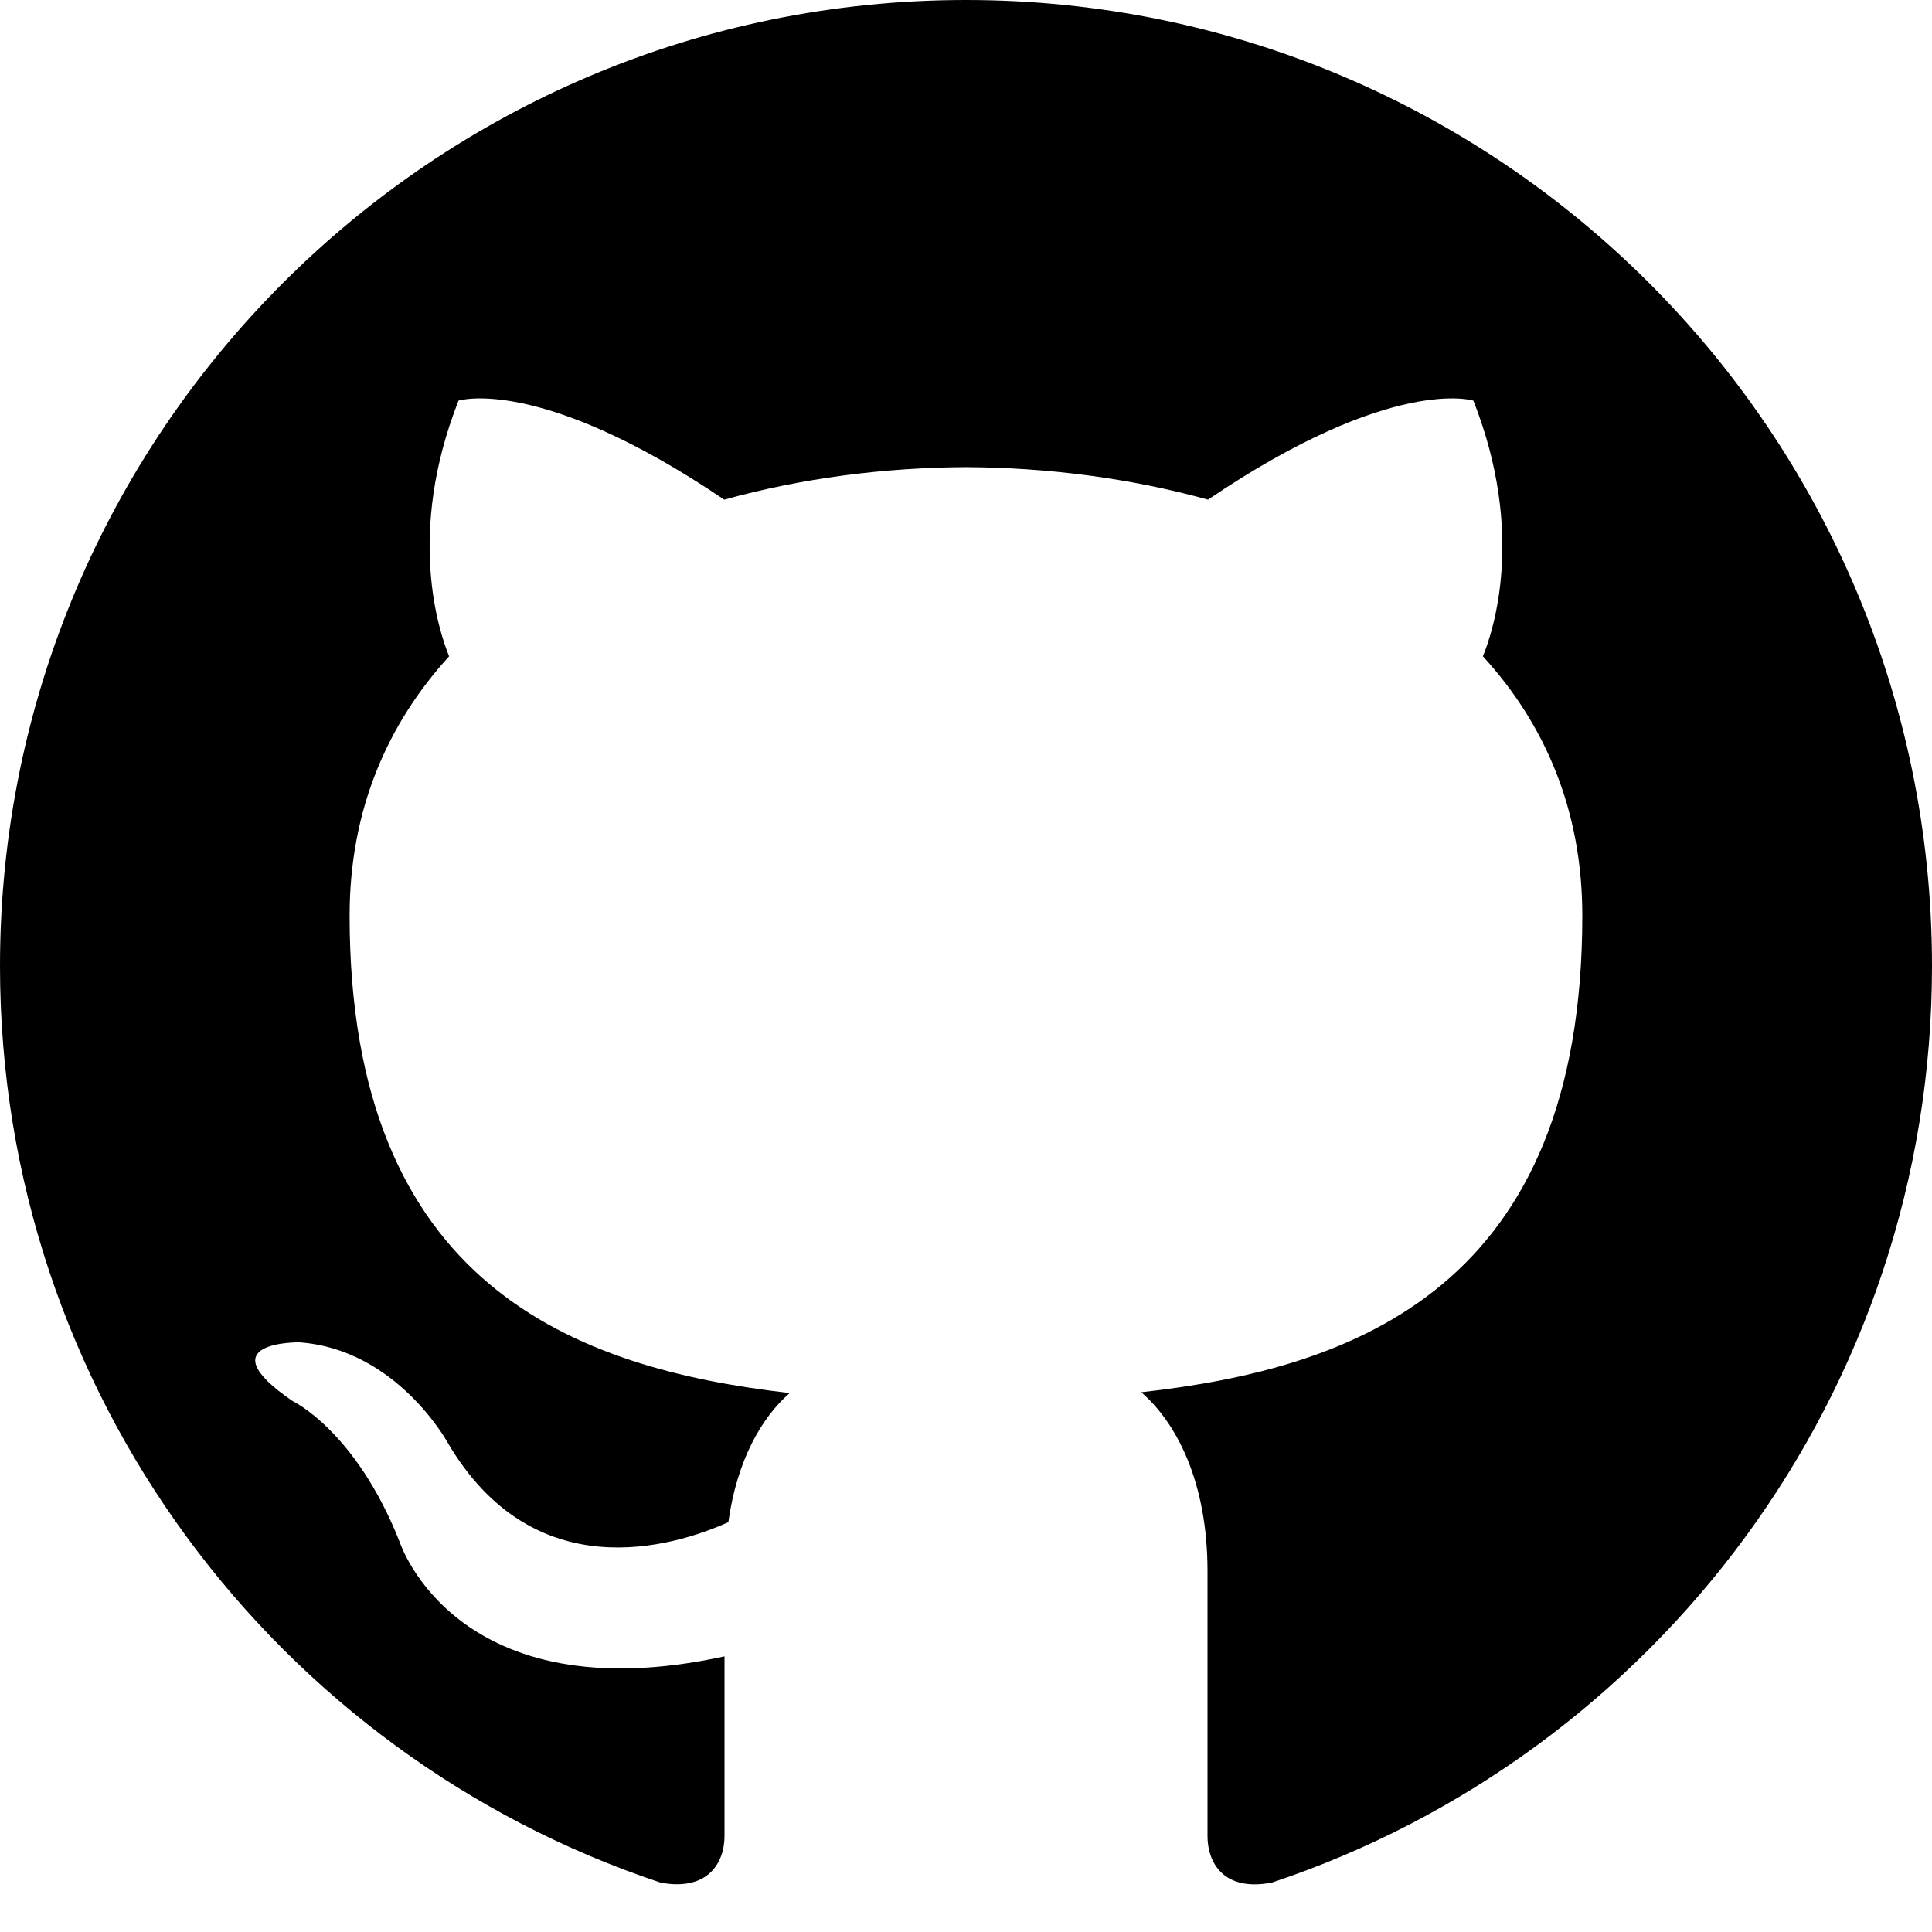
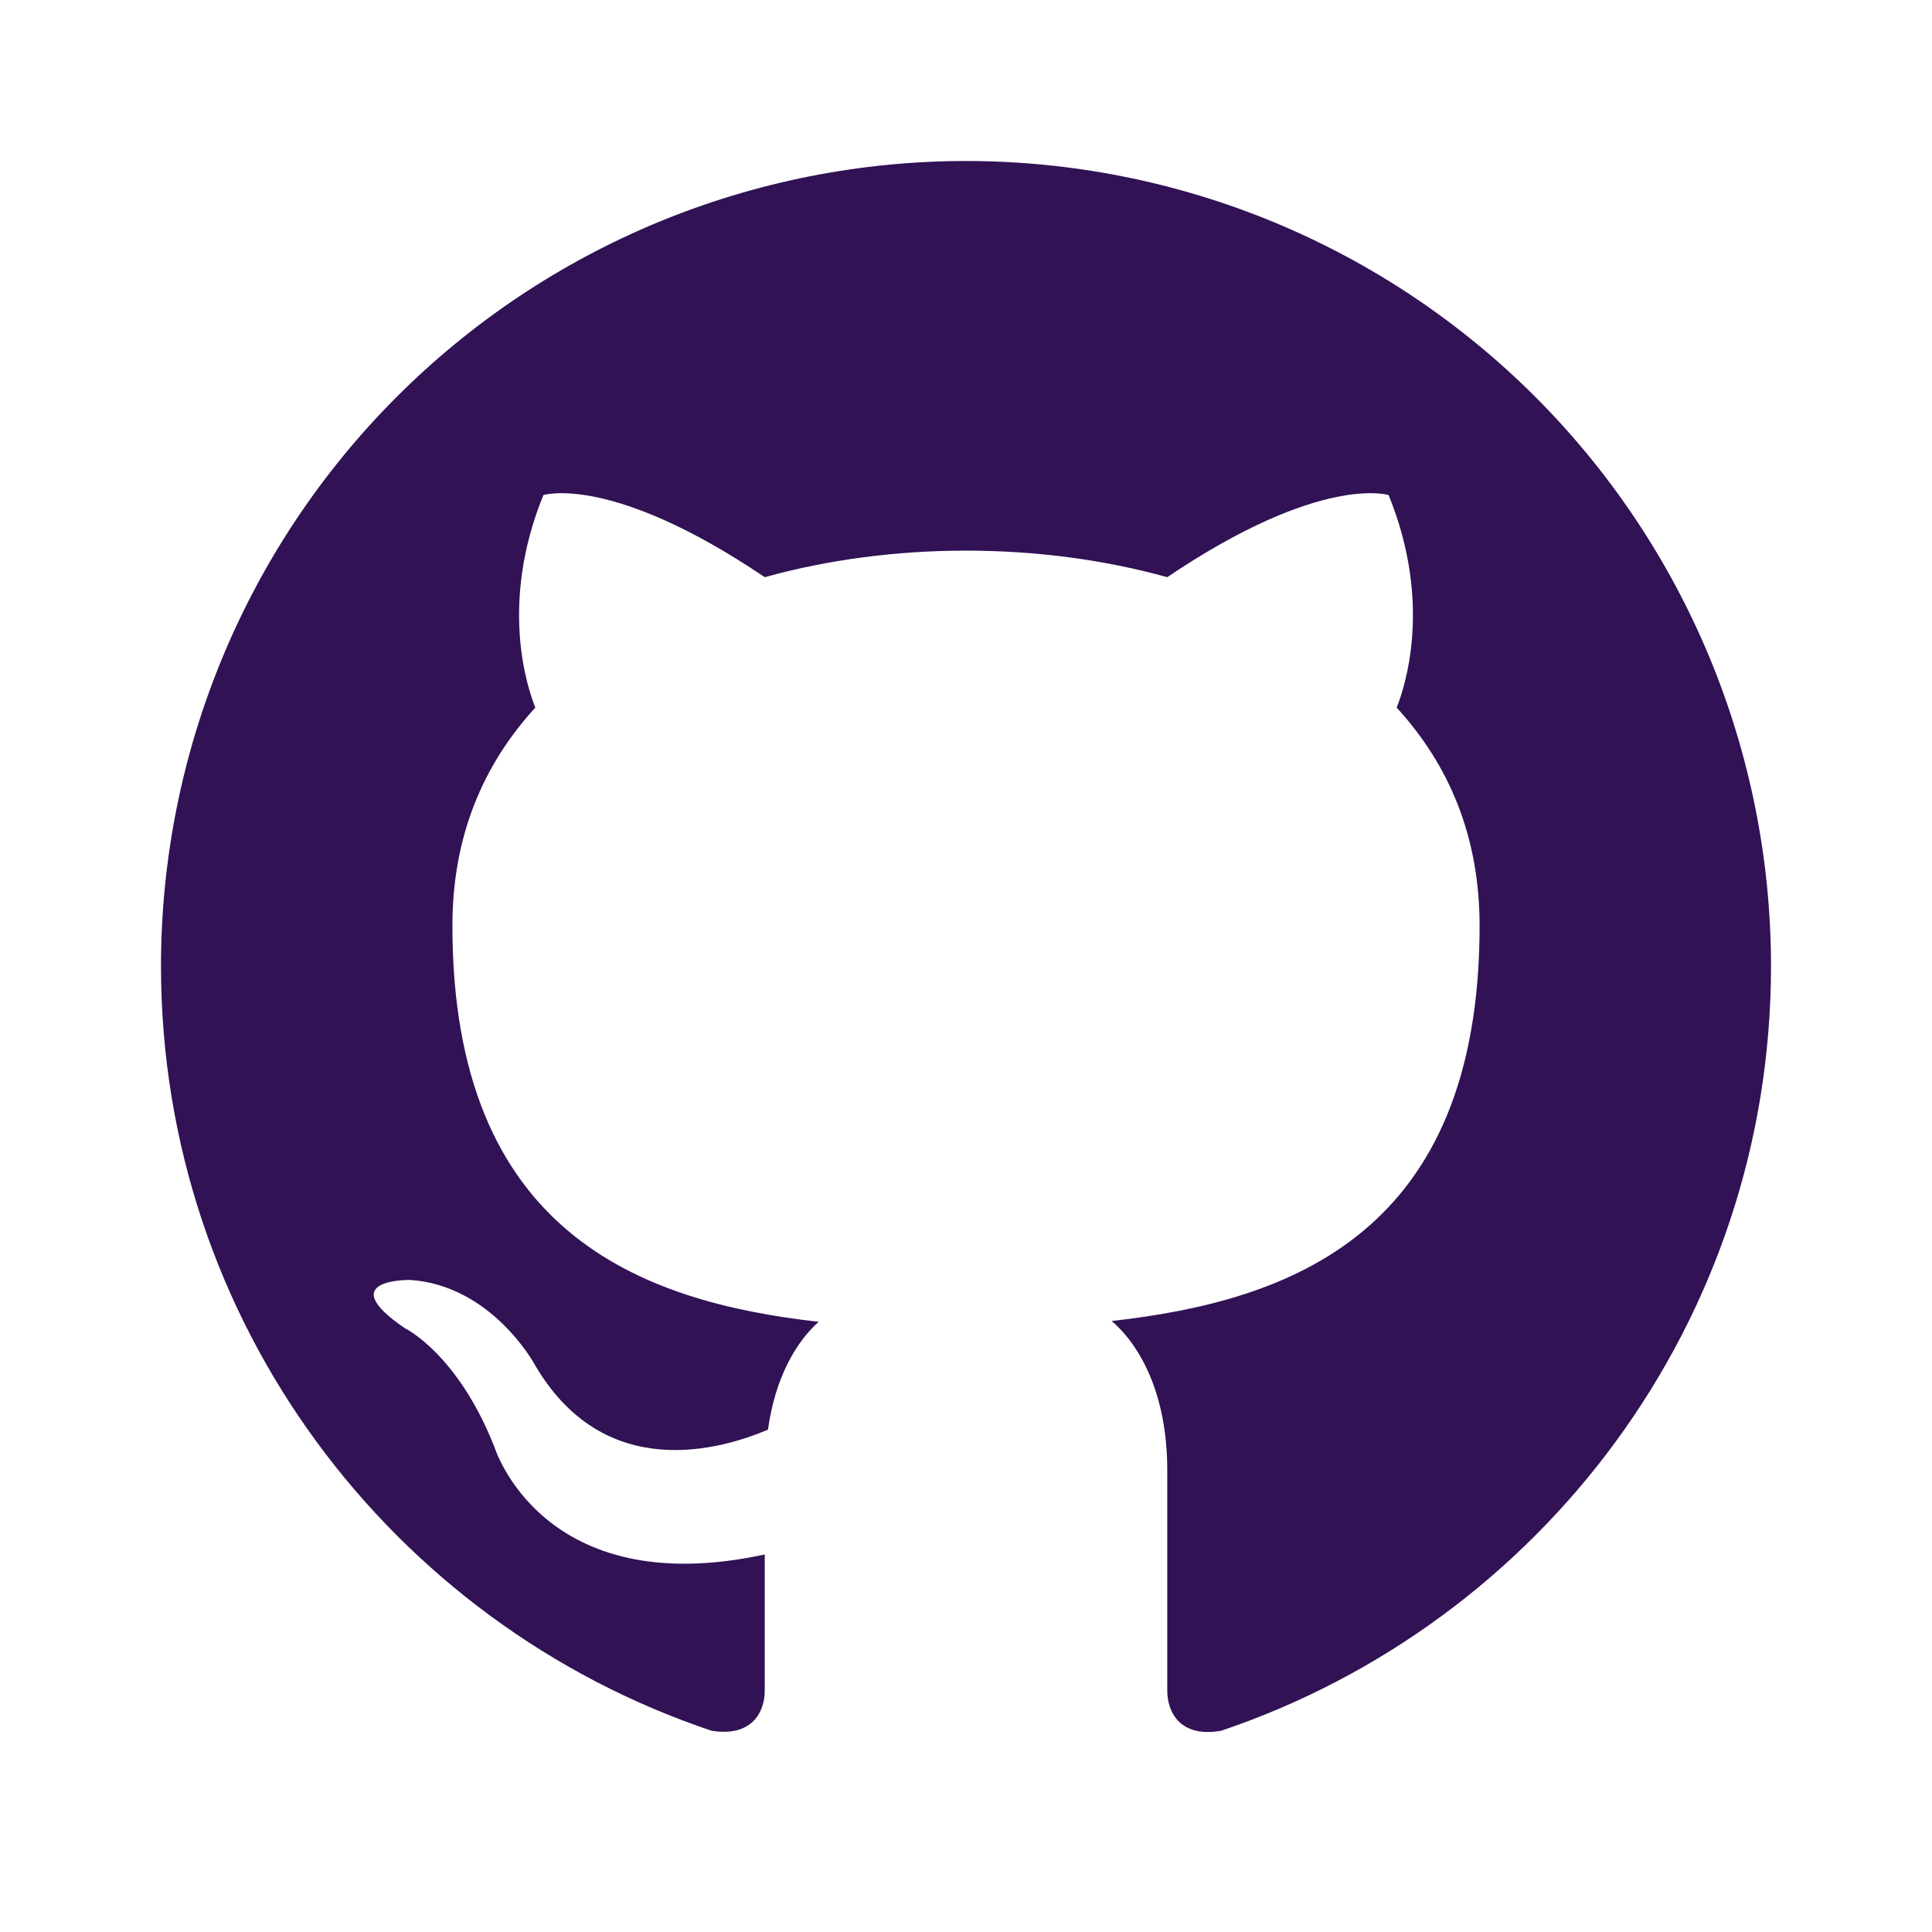
- <svg xmlns="http://www.w3.org/2000/svg" fill="currentColor" viewBox="0 0 24 24">
-   <path d="M12 0c-6.626 0-12 5.373-12 12 0 5.302 3.438 9.8 8.207 11.387.599.111.793-.261.793-.577v-2.234c-3.338.726-4.033-1.416-4.033-1.416-.546-1.387-1.333-1.756-1.333-1.756-1.089-.745.083-.729.083-.729 1.205.084 1.839 1.237 1.839 1.237 1.07 1.834 2.807 1.304 3.492.997.107-.775.418-1.305.762-1.604-2.665-.305-5.467-1.334-5.467-5.931 0-1.311.469-2.381 1.236-3.221-.124-.303-.535-1.524.117-3.176 0 0 1.008-.322 3.301 1.23.957-.266 1.983-.399 3.003-.404 1.02.005 2.047.138 3.006.404 2.291-1.552 3.297-1.23 3.297-1.23.653 1.653.242 2.874.118 3.176.77.84 1.235 1.911 1.235 3.221 0 4.609-2.807 5.624-5.479 5.921.43.372.823 1.102.823 2.222v3.293c0 .319.192.694.801.576 4.765-1.589 8.199-6.086 8.199-11.386 0-6.627-5.373-12-12-12z" />
+ <svg xmlns="http://www.w3.org/2000/svg" width="24" height="24" viewBox="0 0 24 24" fill="none">
+   <path d="M12 2C10.687 2 9.386 2.259 8.173 2.761C6.96 3.264 5.858 4 4.929 4.929C3.054 6.804 2 9.348 2 12C2 16.42 4.87 20.17 8.84 21.5C9.34 21.58 9.5 21.27 9.5 21V19.31C6.73 19.91 6.14 17.97 6.14 17.97C5.68 16.81 5.03 16.5 5.03 16.5C4.12 15.88 5.1 15.9 5.1 15.9C6.1 15.97 6.63 16.93 6.63 16.93C7.5 18.45 8.97 18 9.54 17.76C9.63 17.11 9.89 16.67 10.17 16.42C7.95 16.17 5.62 15.31 5.62 11.5C5.62 10.39 6 9.5 6.65 8.79C6.55 8.54 6.2 7.5 6.75 6.15C6.75 6.15 7.59 5.88 9.5 7.17C10.29 6.95 11.15 6.84 12 6.84C12.85 6.84 13.71 6.95 14.5 7.17C16.41 5.88 17.25 6.15 17.25 6.15C17.8 7.5 17.45 8.54 17.35 8.79C18 9.5 18.38 10.39 18.38 11.5C18.38 15.32 16.04 16.16 13.81 16.41C14.17 16.72 14.5 17.33 14.5 18.26V21C14.5 21.27 14.66 21.59 15.17 21.5C19.14 20.16 22 16.42 22 12C22 10.687 21.741 9.386 21.239 8.173C20.736 6.96 20 5.858 19.071 4.929C18.142 4 17.04 3.264 15.827 2.761C14.614 2.259 13.313 2 12 2Z" fill="#311255" />
</svg>
